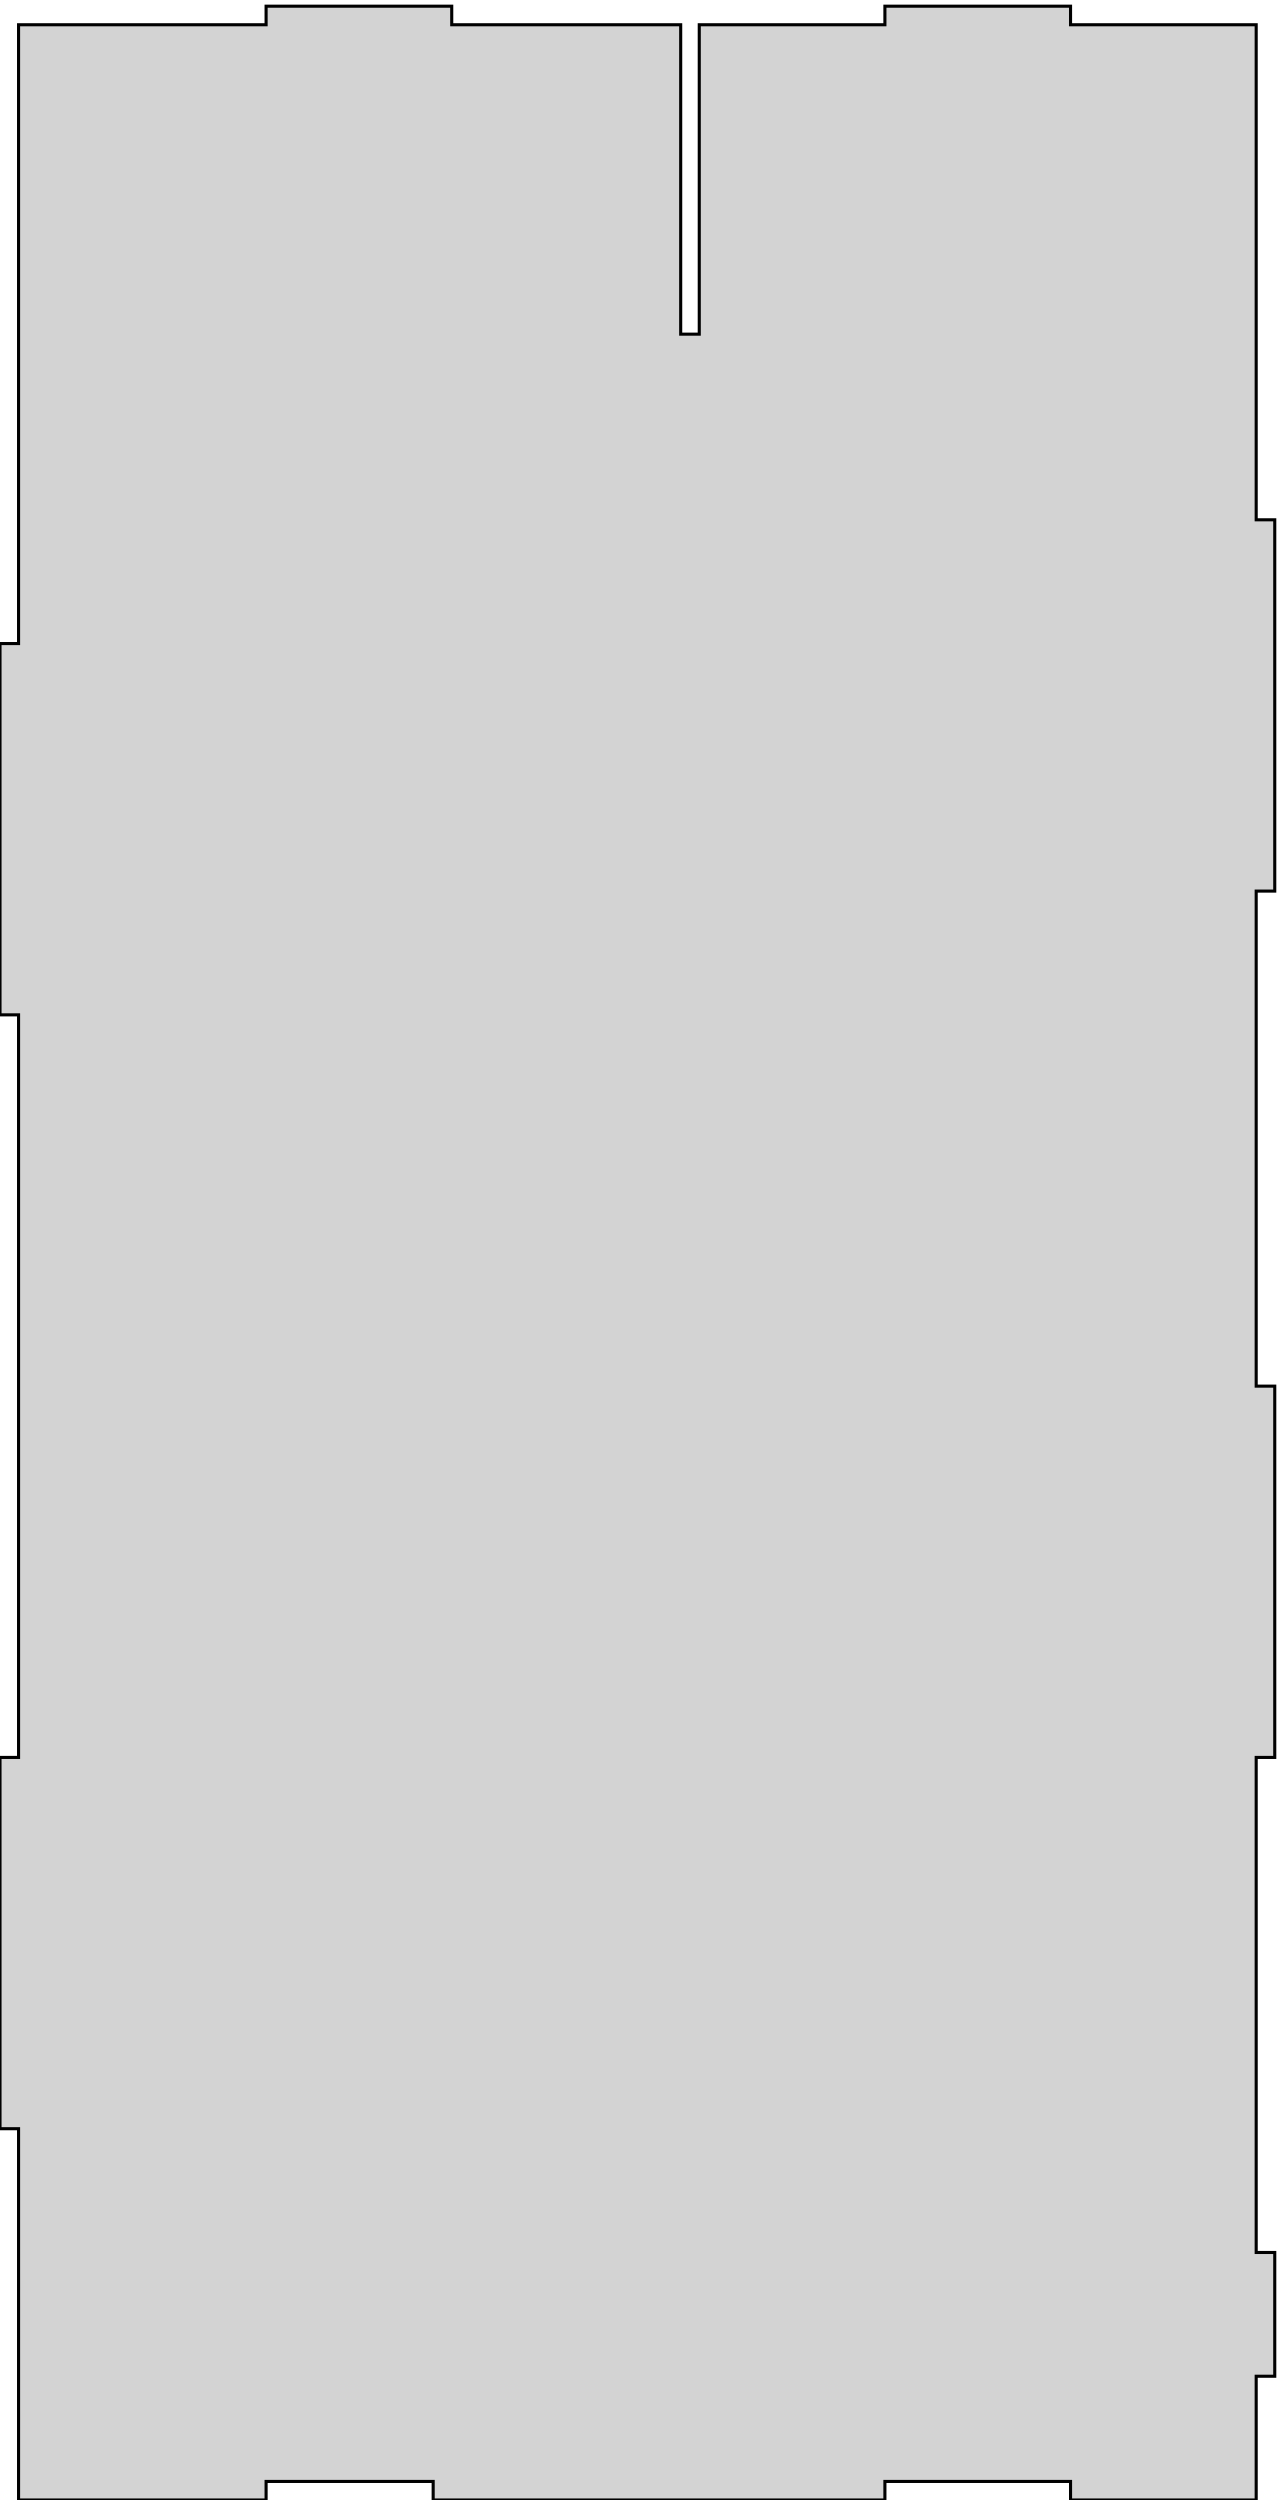
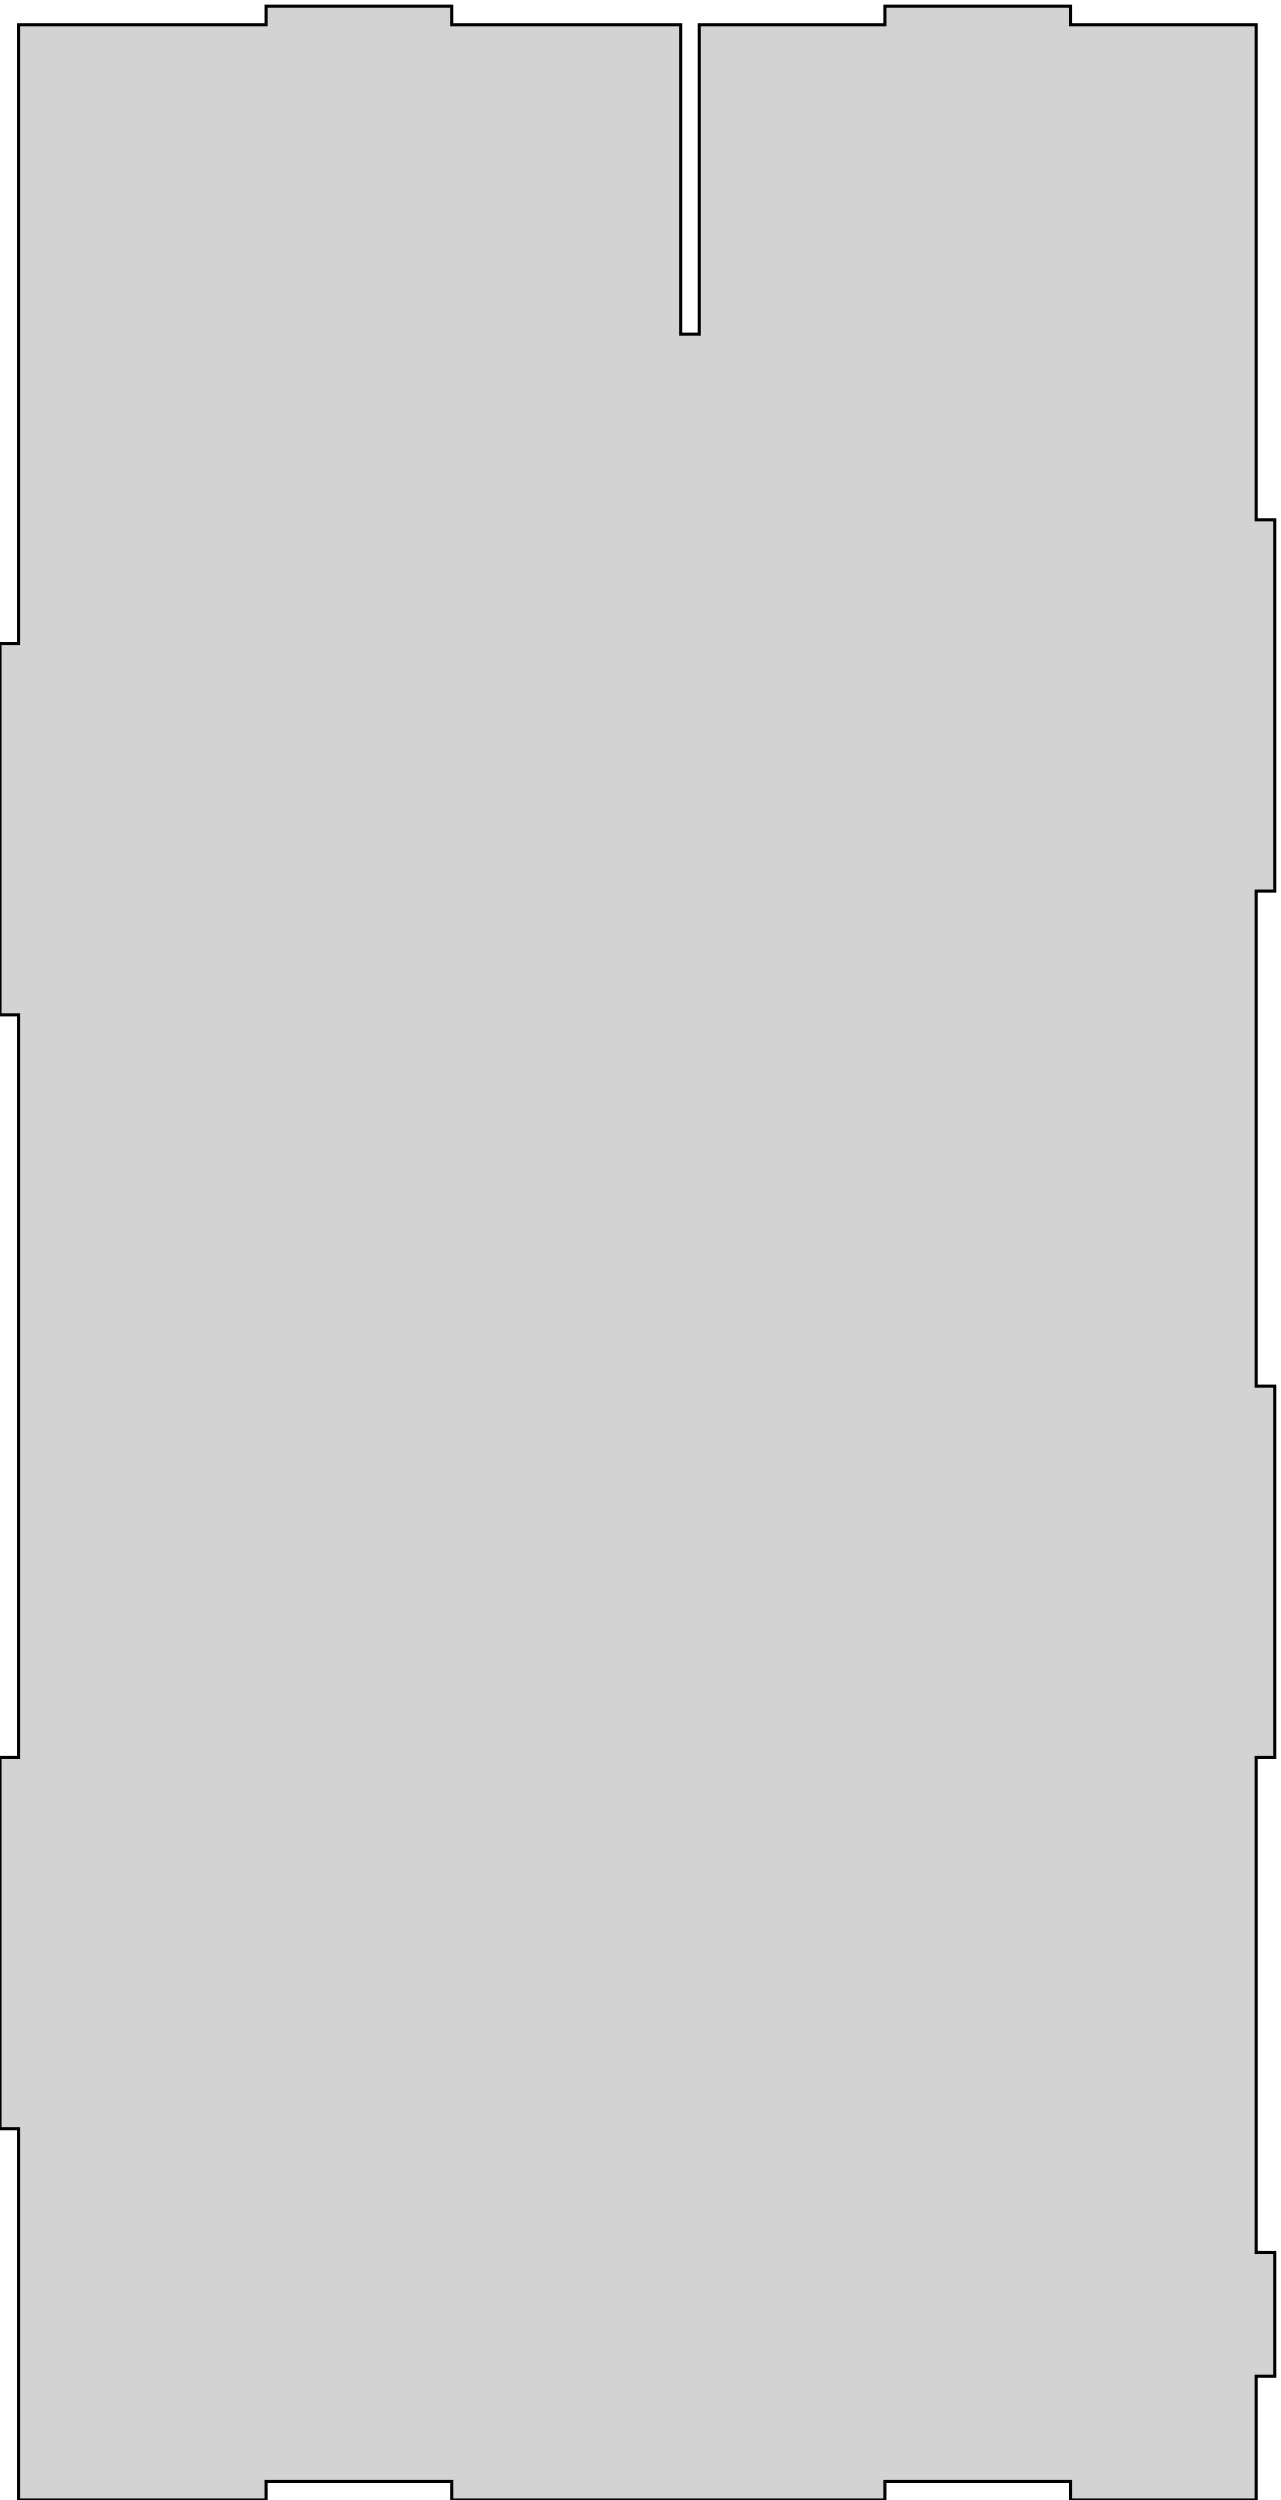
<svg xmlns="http://www.w3.org/2000/svg" width="207mm" height="404mm" viewBox="-306 -404 207 404" version="1.1">
-   <path d=" M -306,-60 L -303,-60 L -303,-6.72795e-14 L -263,-5.83977e-14 L -263,-3 L -236,-3  L -236,-5.24025e-14 L -163,-3.61933e-14 L -163,-3 L -133,-3 L -133,-2.95319e-14 L -103,-2.28706e-14  L -103,-20 L -100,-20 L -100,-40 L -103,-40 L -103,-120 L -100,-120  L -100,-180 L -103,-180 L -103,-260 L -100,-260 L -100,-320 L -103,-320  L -103,-400 L -133,-400 L -133,-403 L -163,-403 L -163,-400 L -193,-400  L -193,-350 L -196,-350 L -196,-400 L -233,-400 L -233,-403 L -263,-403  L -263,-400 L -303,-400 L -303,-300 L -306,-300 L -306,-240 L -303,-240  L -303,-120 L -306,-120 z " stroke="black" fill="lightgray" stroke-width="0.5" />
+   <path d=" M -306,-60 L -303,-60 L -303,-6.72795e-14 L -263,-5.83977e-14 L -263,-3 L -233,-3  L -233,-5.17364e-14 L -163,-3.61933e-14 L -163,-3 L -133,-3 L -133,-2.95319e-14 L -103,-2.28706e-14  L -103,-20 L -100,-20 L -100,-40 L -103,-40 L -103,-120 L -100,-120  L -100,-180 L -103,-180 L -103,-260 L -100,-260 L -100,-320 L -103,-320  L -103,-400 L -133,-400 L -133,-403 L -163,-403 L -163,-400 L -193,-400  L -193,-350 L -196,-350 L -196,-400 L -233,-400 L -233,-403 L -263,-403  L -263,-400 L -303,-400 L -303,-300 L -306,-300 L -306,-240 L -303,-240  L -303,-120 L -306,-120 z " stroke="black" fill="lightgray" stroke-width="0.5" />
</svg>
